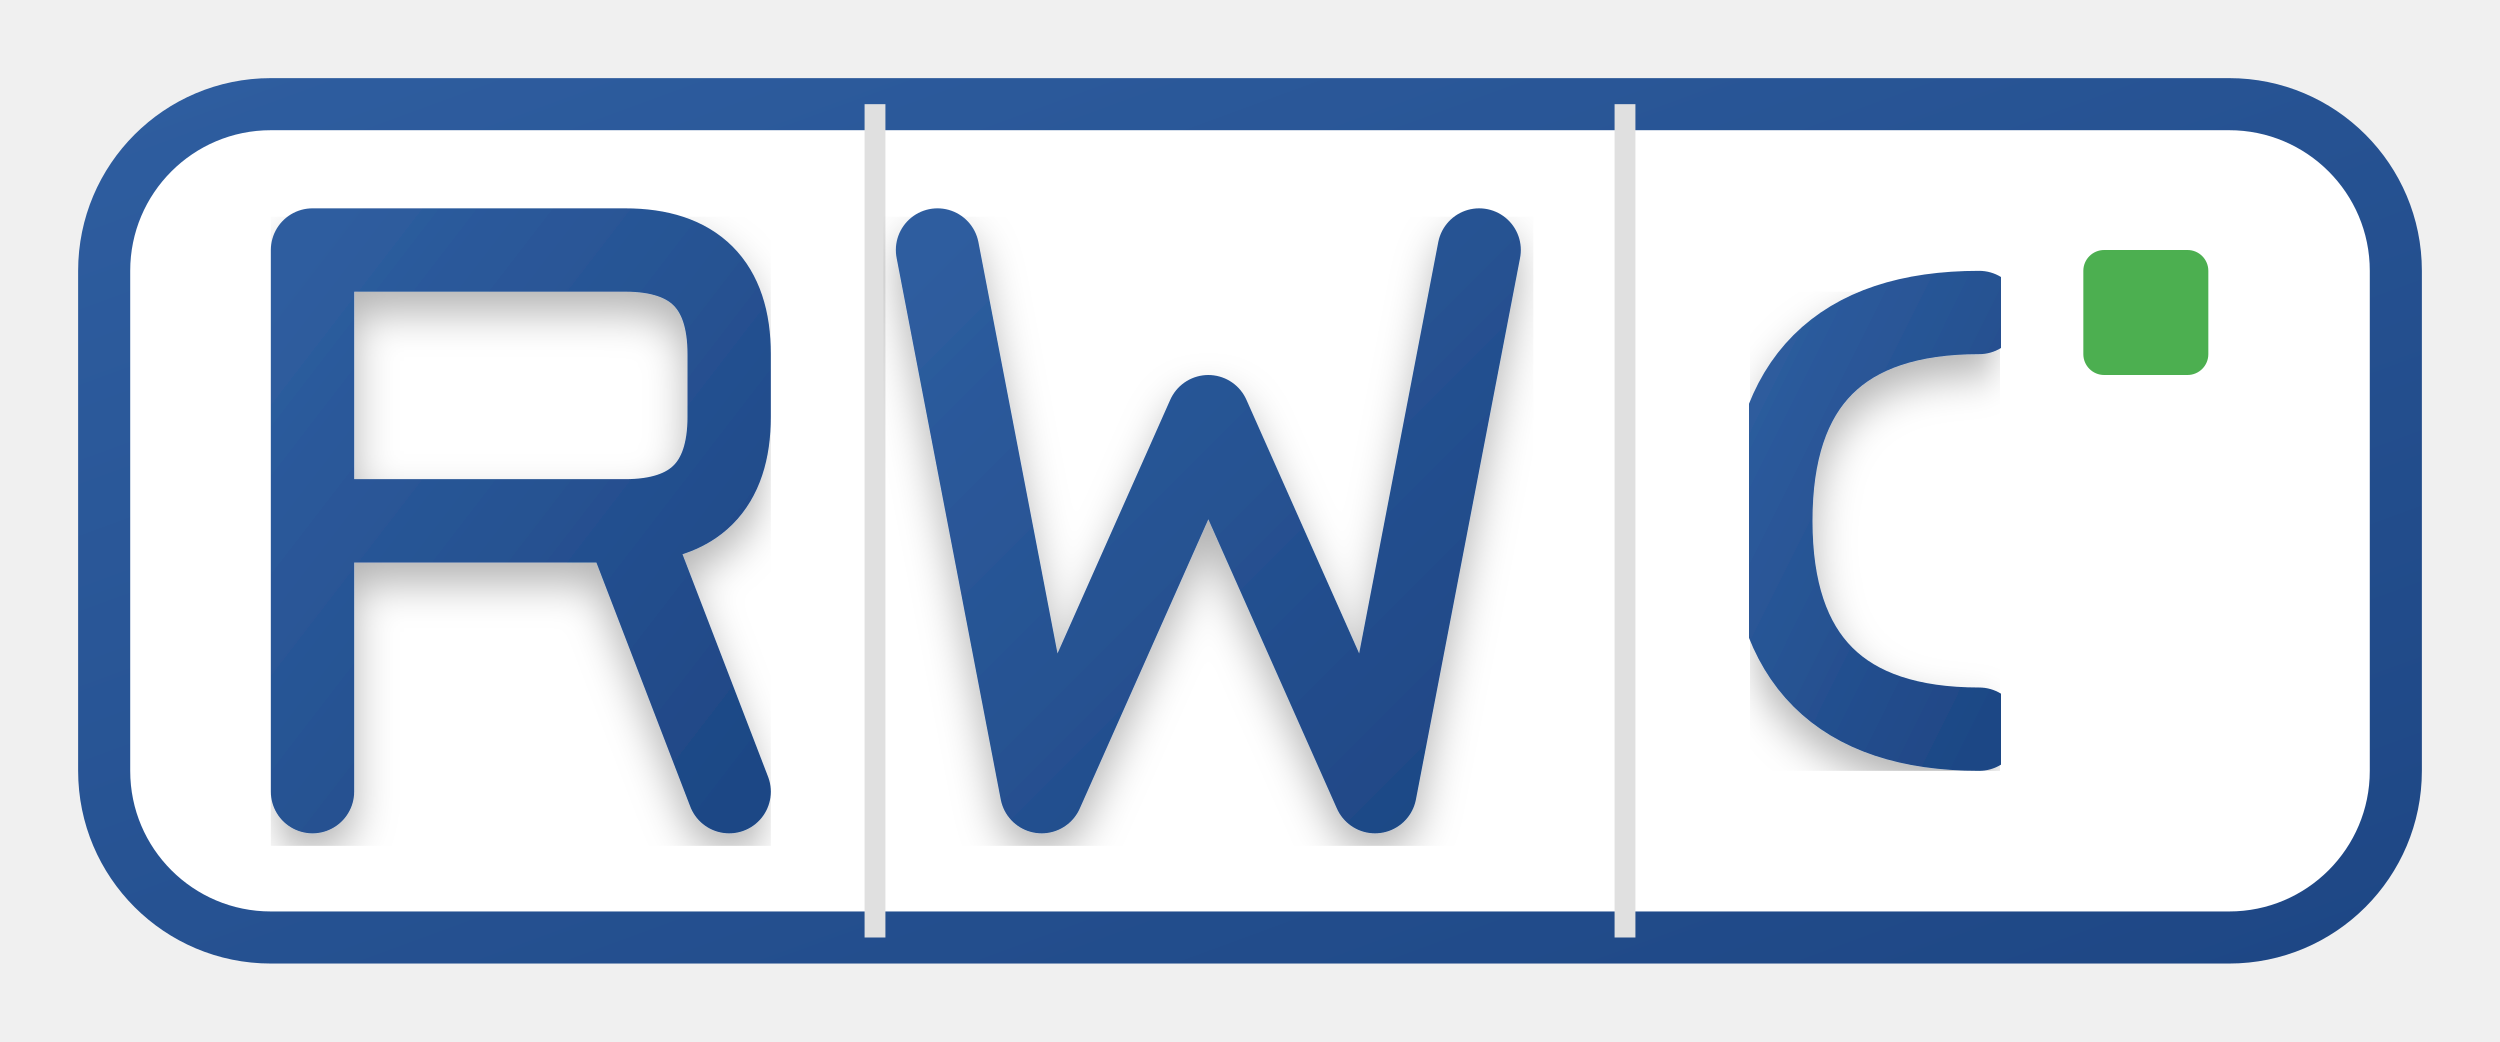
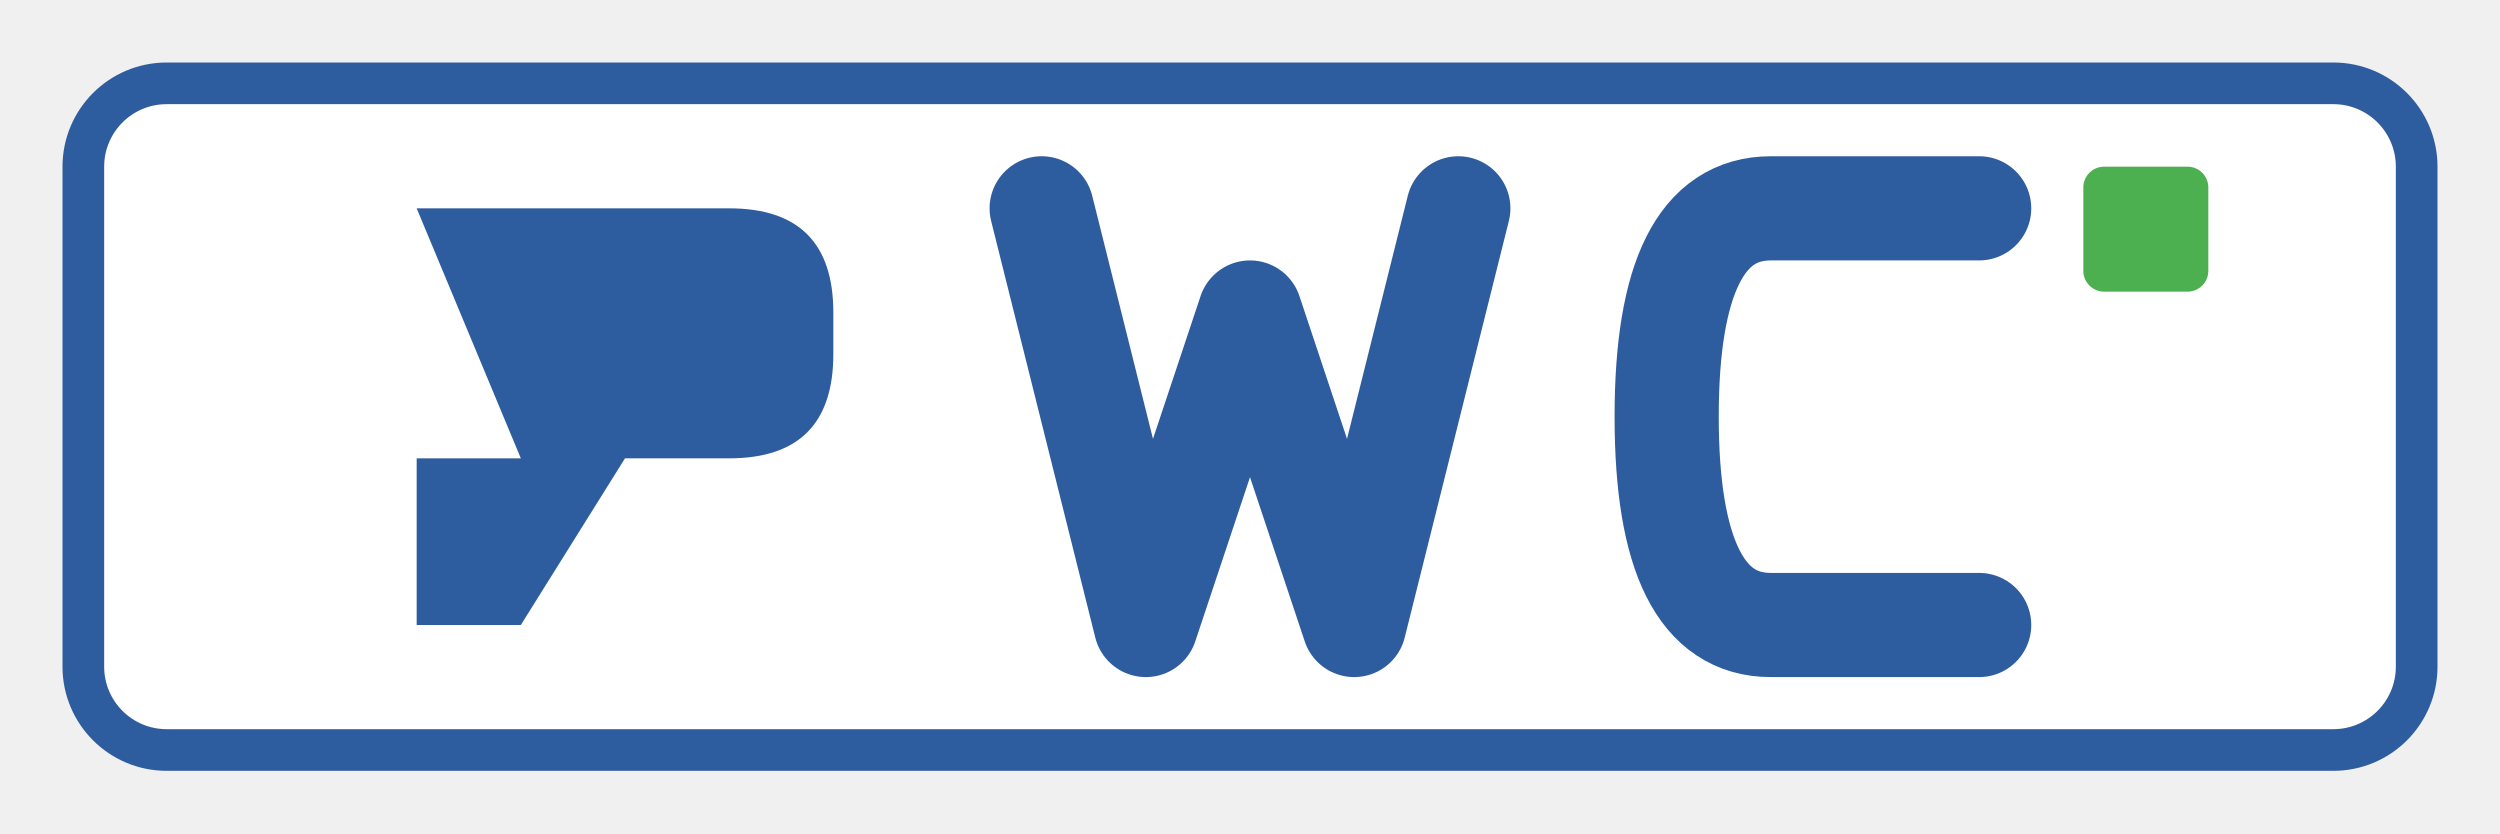
- <svg xmlns="http://www.w3.org/2000/svg" width="120" height="50" viewBox="0 0 120 50">
-   <defs>
-     <linearGradient id="logo-gradient" x1="0%" y1="0%" x2="100%" y2="100%">
-       <stop offset="0%" stop-color="#2e5d9f" />
-       <stop offset="100%" stop-color="#1e4785" />
-     </linearGradient>
-     <filter id="shadow">
-       <feDropShadow dx="0" dy="1" stdDeviation="1" flood-color="#000000" flood-opacity="0.3" />
-     </filter>
-   </defs>
-   <rect x="5" y="5" width="110" height="40" rx="8" fill="white" stroke="url(#logo-gradient)" stroke-width="2.5" />
-   <line x1="42" y1="5" x2="42" y2="45" stroke="#e0e0e0" stroke-width="1" />
-   <line x1="78" y1="5" x2="78" y2="45" stroke="#e0e0e0" stroke-width="1" />
-   <path d="M15 12 L15 38 M15 12 L30 12 Q35 12 35 17 L35 20 Q35 25 30 25 L15 25 M30 25 L35 38" fill="none" stroke="url(#logo-gradient)" stroke-width="4" stroke-linecap="round" stroke-linejoin="round" filter="url(#shadow)" />
-   <path d="M45 12 L50 38 L58 20 L66 38 L71 12" fill="none" stroke="url(#logo-gradient)" stroke-width="4" stroke-linecap="round" stroke-linejoin="round" filter="url(#shadow)" />
-   <path d="M95 15 Q85 15 85 25 L85 25 Q85 35 95 35" fill="none" stroke="url(#logo-gradient)" stroke-width="4" stroke-linecap="round" stroke-linejoin="round" filter="url(#shadow)" />
-   <rect x="100" y="12" width="6" height="6" fill="#4caf50" rx="1" />
+ <svg xmlns="http://www.w3.org/2000/svg" width="120" height="40" viewBox="0 0 120 40">
+   <rect x="4" y="4" width="112" height="32" rx="4" fill="white" stroke="#2e5d9f" stroke-width="2" />
+   <path d="M20 10 h15 q5 0 5 5 v2 q0 5 -5 5 h-15 v8 h5 l5 -8 h-5 M20 10 v20" fill="#2e5d9f" />
+   <path d="M50 10 l5 20 l5 -15 l5 15 l5 -20" fill="none" stroke="#2e5d9f" stroke-width="5" stroke-linejoin="round" stroke-linecap="round" />
+   <path d="M95 10 h-10 q-5 0 -5 10 q0 10 5 10 h10" fill="none" stroke="#2e5d9f" stroke-width="5" stroke-linejoin="round" stroke-linecap="round" />
+   <rect x="100" y="8" width="6" height="6" fill="#4caf50" rx="1" />
</svg>
